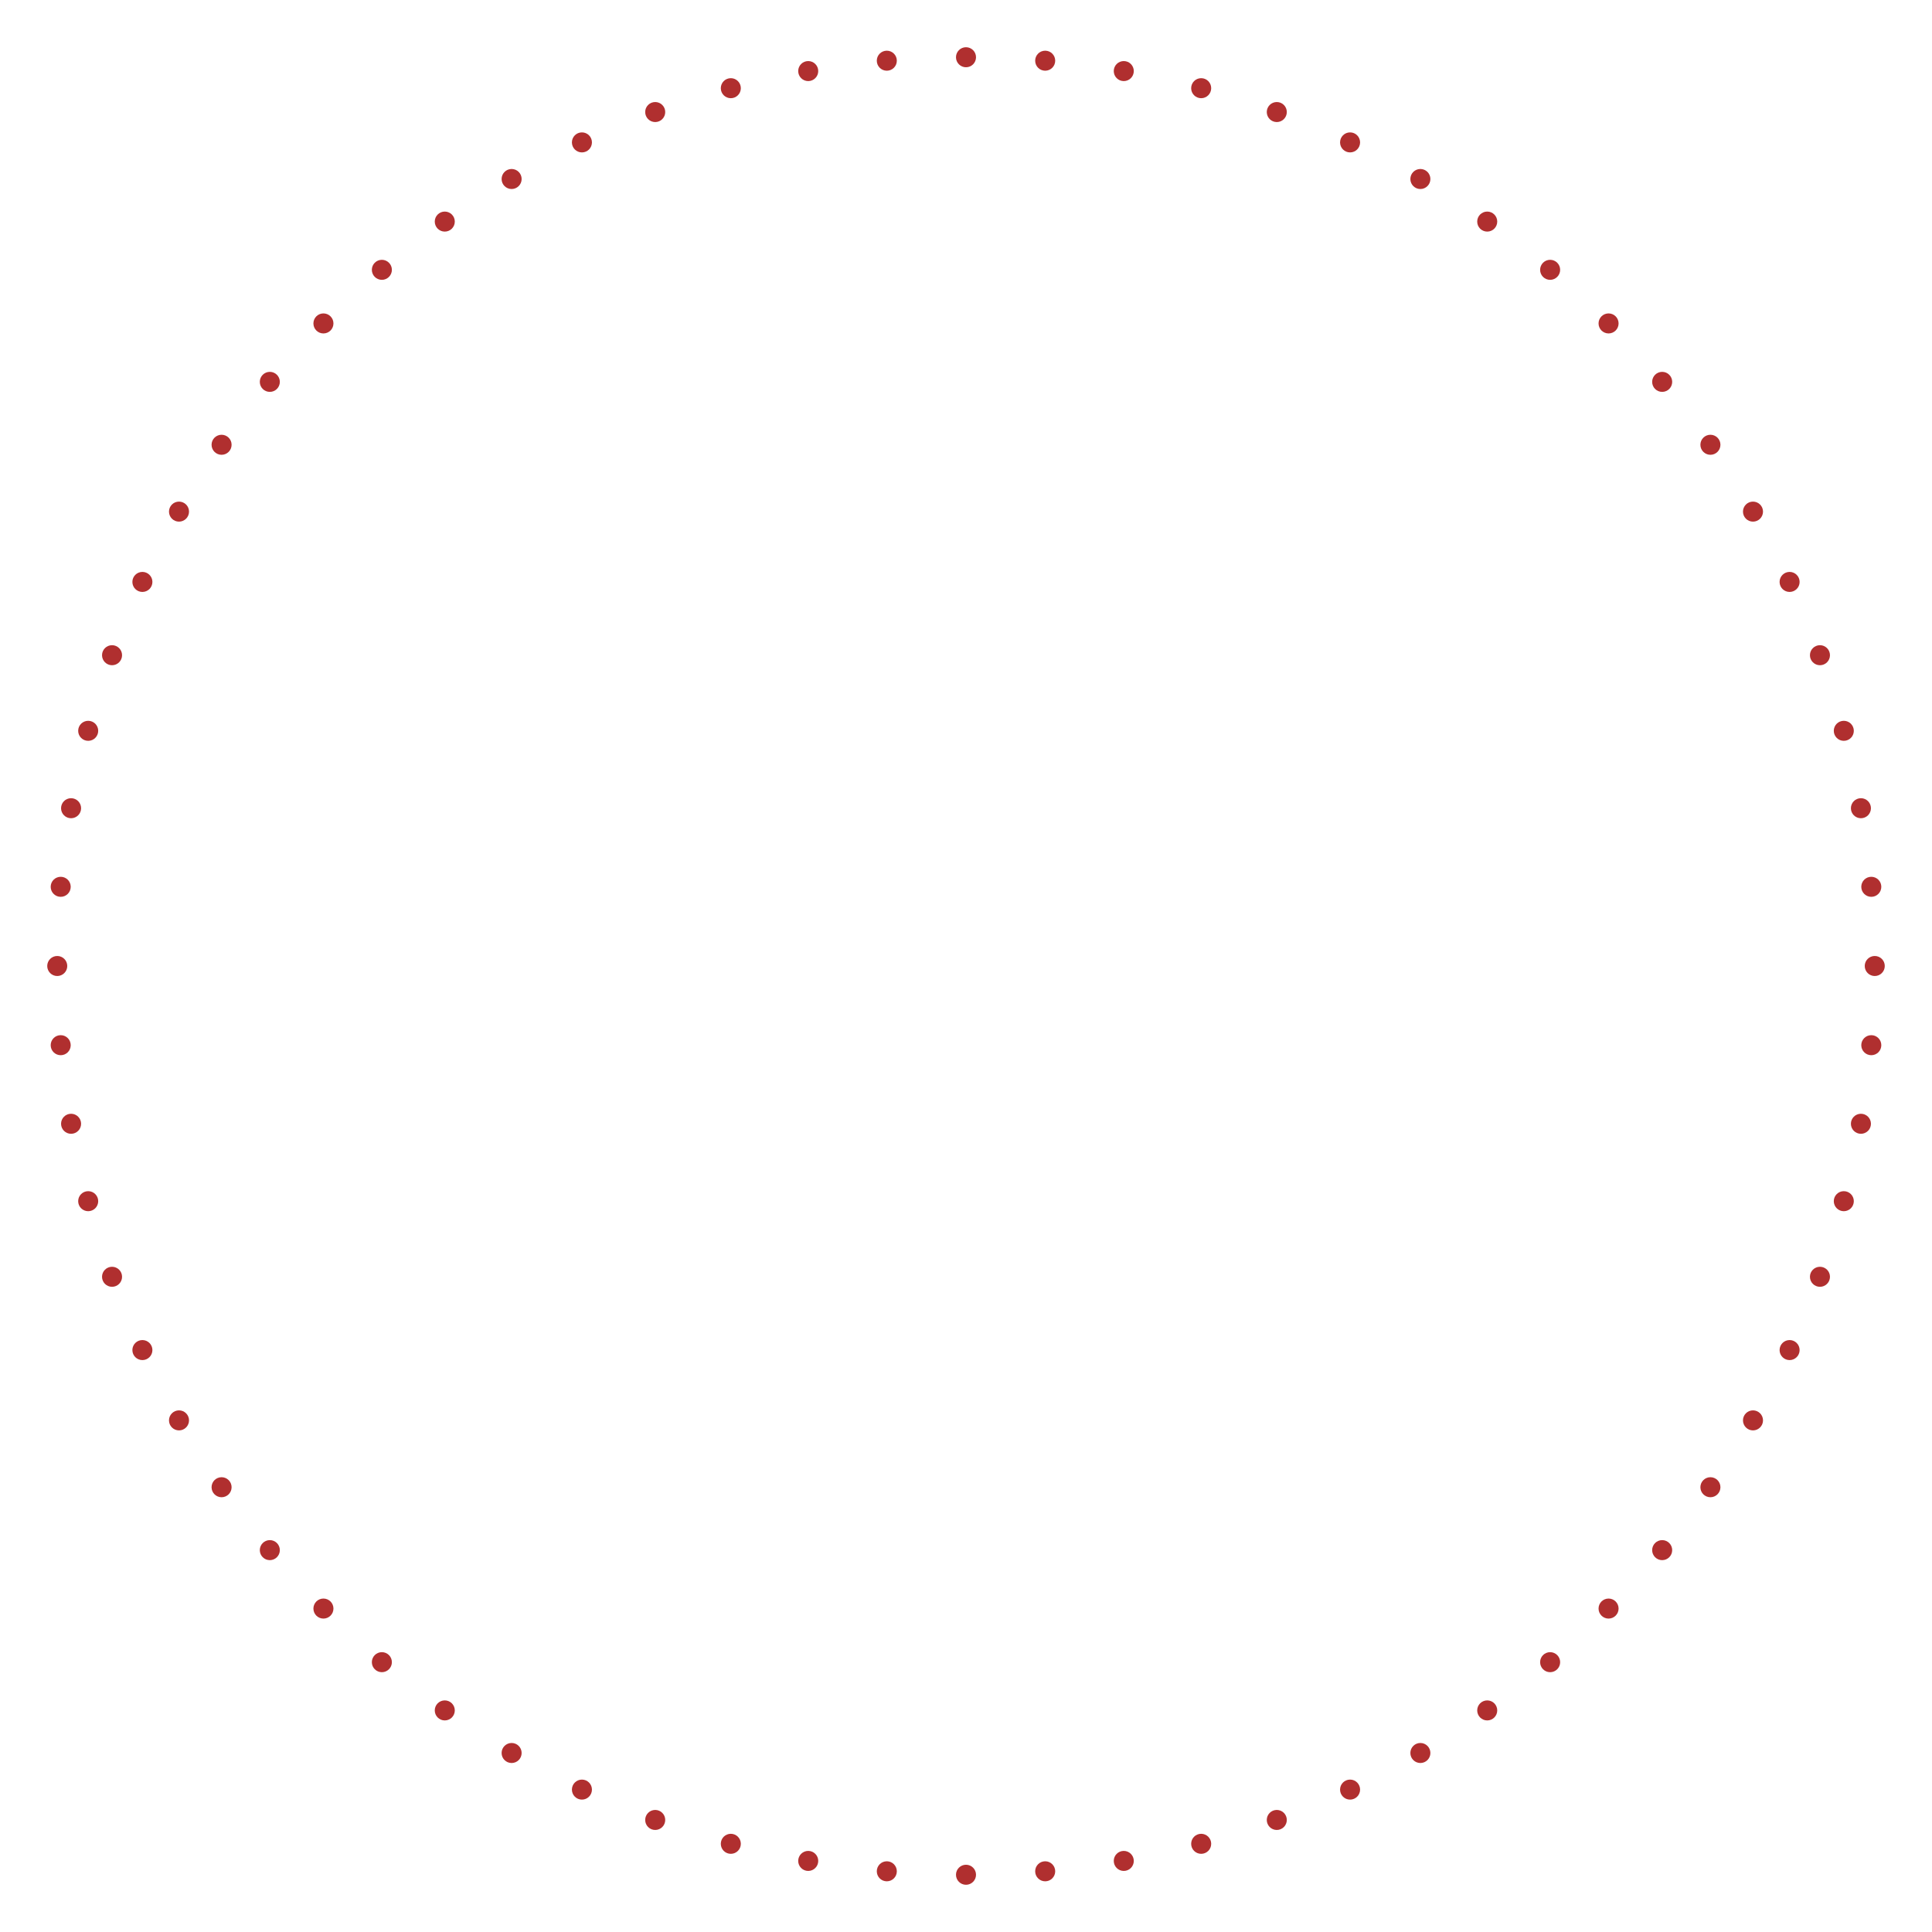
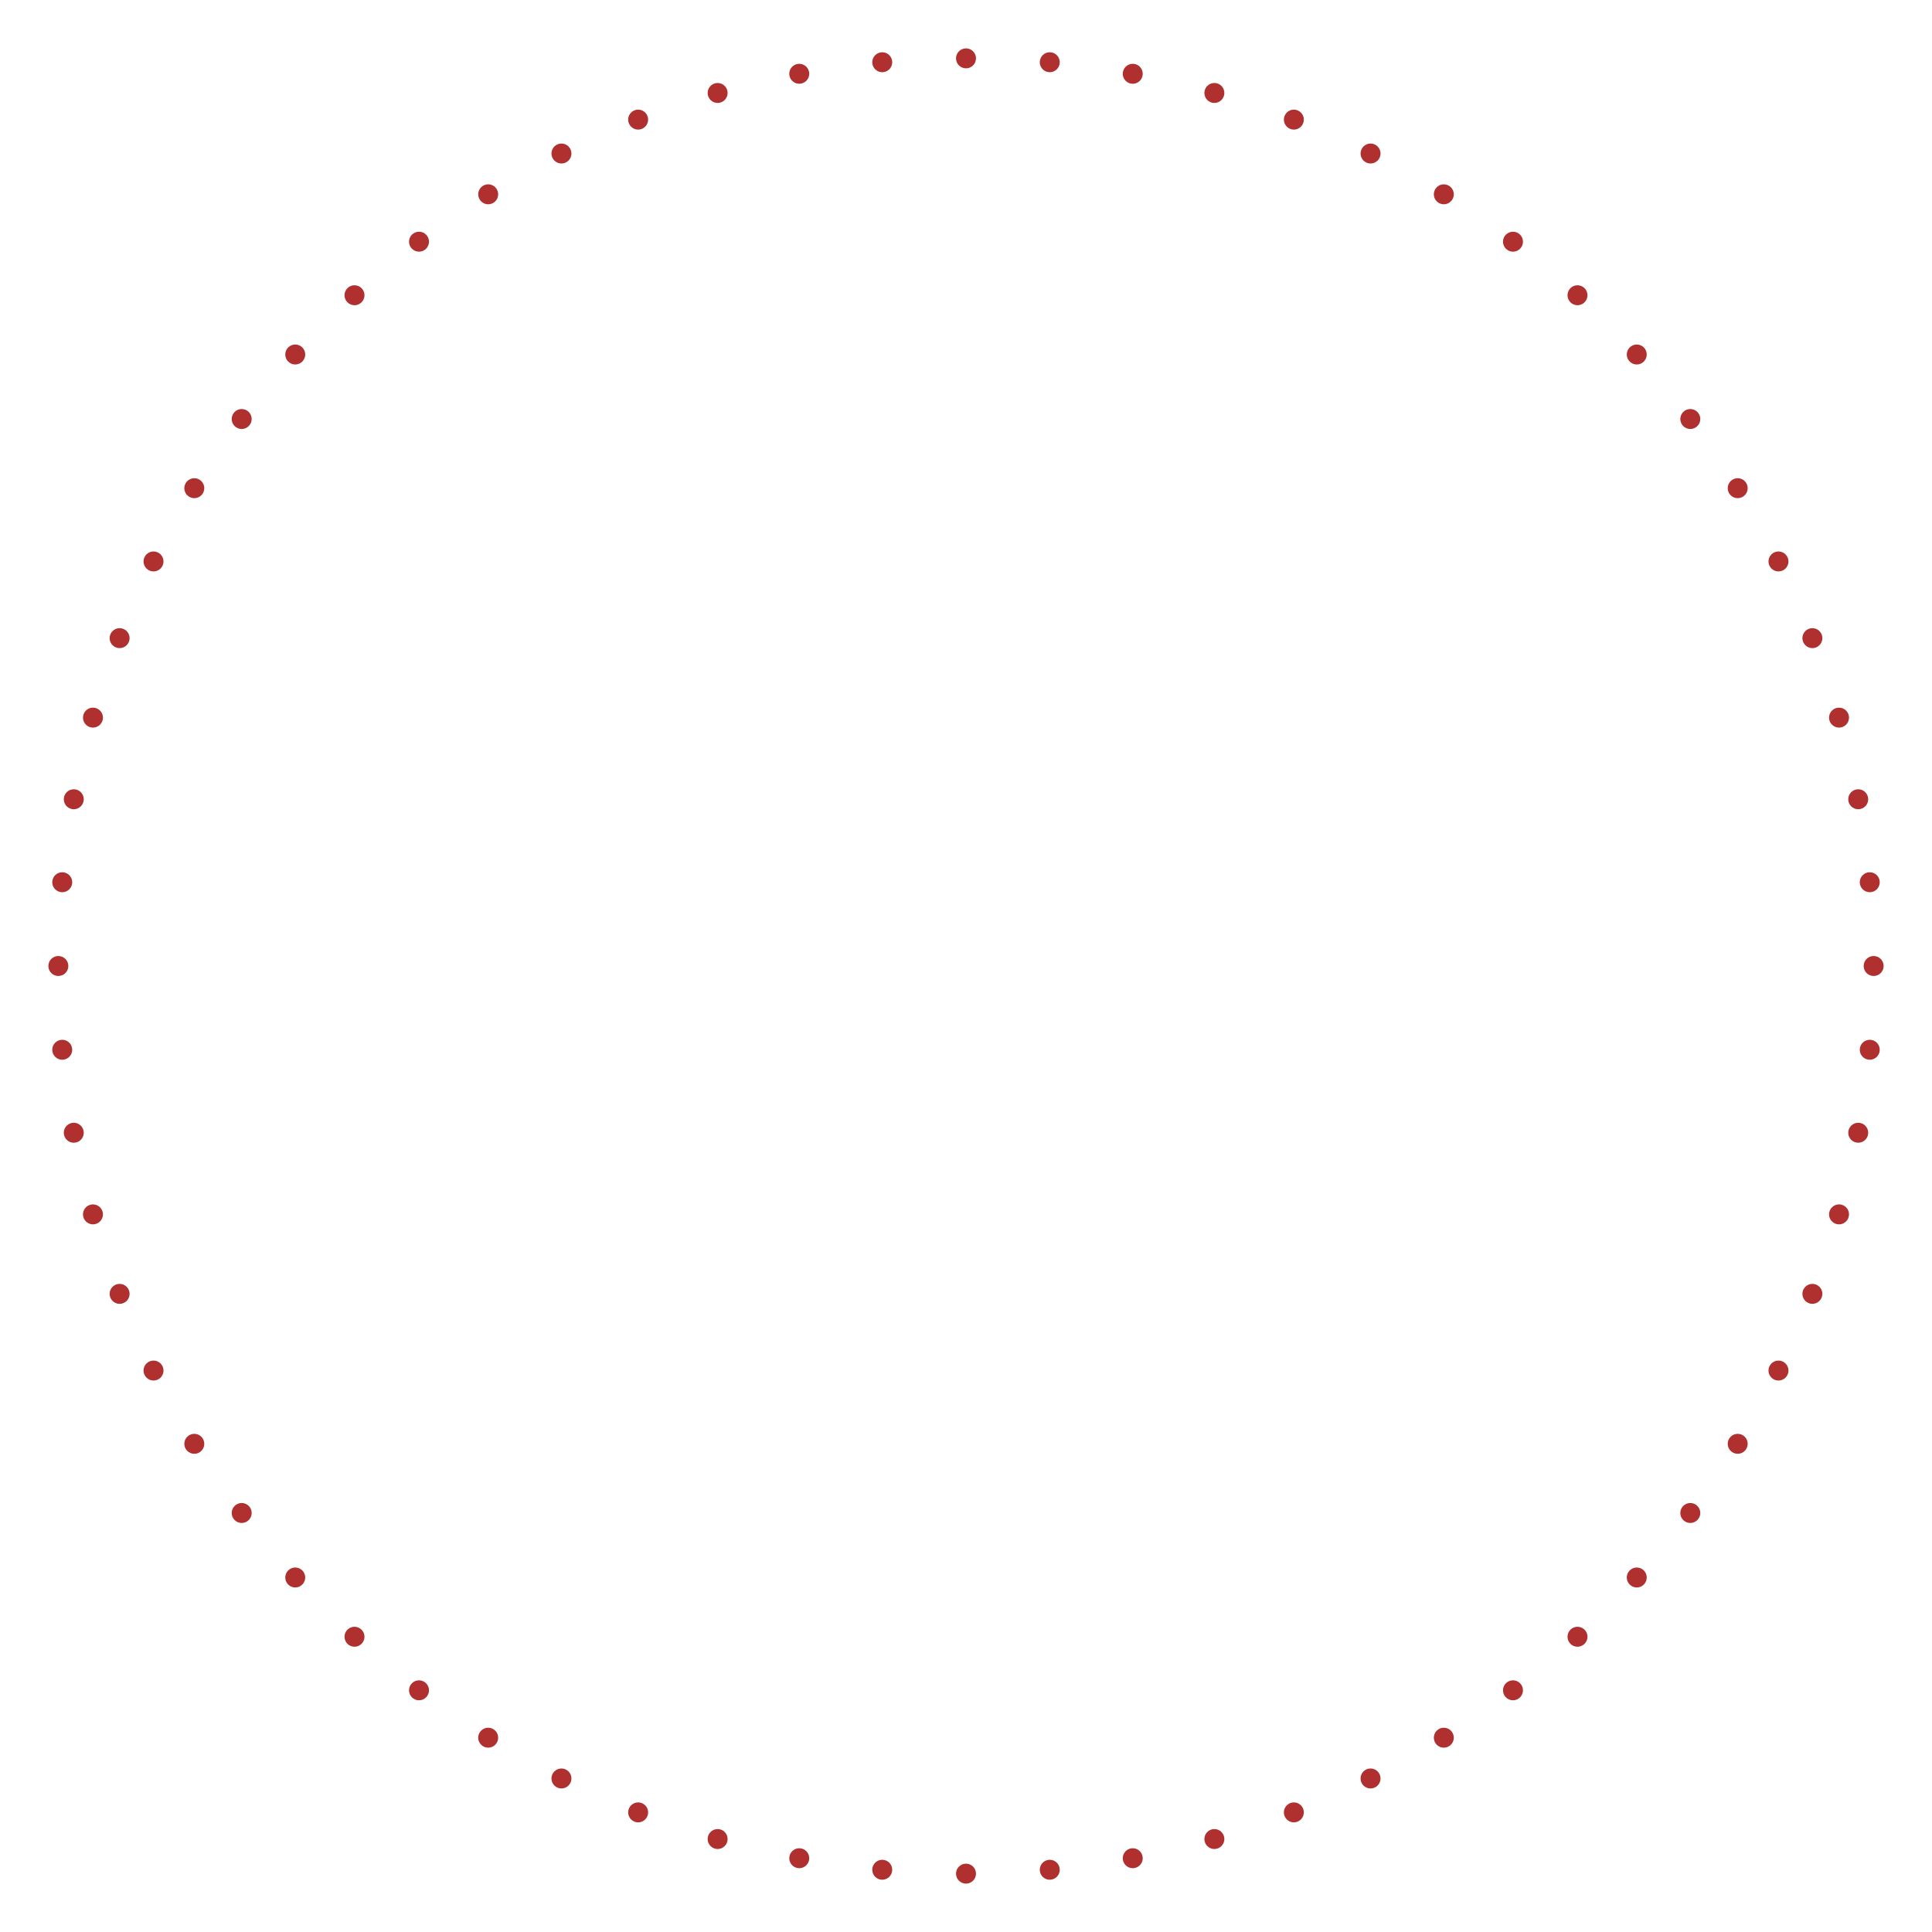
- <svg xmlns="http://www.w3.org/2000/svg" width="324" height="324" viewBox="0 0 324 324" fill="none">
+ <svg xmlns="http://www.w3.org/2000/svg" width="298" height="298" viewBox="0 0 298 298" fill="none">
  <g fill="#AC2525" fill-opacity="0.95">
-     <circle cx="314.40" cy="162.00" r="1.68" />
-     <circle cx="313.82" cy="175.28" r="1.68" />
-     <circle cx="312.08" cy="188.46" r="1.68" />
-     <circle cx="309.21" cy="201.44" r="1.68" />
-     <circle cx="305.21" cy="214.12" r="1.68" />
-     <circle cx="300.12" cy="226.41" r="1.68" />
-     <circle cx="293.98" cy="238.20" r="1.68" />
-     <circle cx="286.84" cy="249.41" r="1.68" />
-     <circle cx="278.75" cy="259.96" r="1.68" />
-     <circle cx="269.76" cy="269.76" r="1.68" />
-     <circle cx="259.96" cy="278.75" r="1.68" />
-     <circle cx="249.41" cy="286.84" r="1.68" />
-     <circle cx="238.20" cy="293.98" r="1.68" />
-     <circle cx="226.41" cy="300.12" r="1.68" />
-     <circle cx="214.12" cy="305.21" r="1.68" />
-     <circle cx="201.44" cy="309.21" r="1.68" />
-     <circle cx="188.46" cy="312.08" r="1.68" />
-     <circle cx="175.28" cy="313.82" r="1.68" />
-     <circle cx="162.00" cy="314.40" r="1.68" />
-     <circle cx="148.72" cy="313.82" r="1.68" />
-     <circle cx="135.54" cy="312.08" r="1.68" />
-     <circle cx="122.56" cy="309.21" r="1.68" />
-     <circle cx="109.88" cy="305.21" r="1.68" />
-     <circle cx="97.59" cy="300.12" r="1.68" />
-     <circle cx="85.80" cy="293.98" r="1.68" />
-     <circle cx="74.59" cy="286.84" r="1.68" />
-     <circle cx="64.04" cy="278.75" r="1.68" />
-     <circle cx="54.24" cy="269.76" r="1.68" />
-     <circle cx="45.25" cy="259.96" r="1.68" />
-     <circle cx="37.16" cy="249.41" r="1.68" />
-     <circle cx="30.02" cy="238.20" r="1.68" />
-     <circle cx="23.88" cy="226.41" r="1.68" />
-     <circle cx="18.79" cy="214.12" r="1.68" />
-     <circle cx="14.79" cy="201.44" r="1.68" />
-     <circle cx="11.92" cy="188.46" r="1.68" />
-     <circle cx="10.18" cy="175.28" r="1.68" />
-     <circle cx="9.60" cy="162.00" r="1.68" />
-     <circle cx="10.18" cy="148.72" r="1.68" />
-     <circle cx="11.92" cy="135.54" r="1.68" />
-     <circle cx="14.79" cy="122.56" r="1.68" />
-     <circle cx="18.79" cy="109.88" r="1.68" />
-     <circle cx="23.88" cy="97.59" r="1.68" />
-     <circle cx="30.02" cy="85.80" r="1.68" />
-     <circle cx="37.16" cy="74.59" r="1.68" />
-     <circle cx="45.25" cy="64.04" r="1.68" />
-     <circle cx="54.24" cy="54.24" r="1.68" />
-     <circle cx="64.04" cy="45.25" r="1.68" />
-     <circle cx="74.59" cy="37.16" r="1.68" />
-     <circle cx="85.80" cy="30.02" r="1.68" />
-     <circle cx="97.59" cy="23.88" r="1.68" />
-     <circle cx="109.88" cy="18.79" r="1.68" />
-     <circle cx="122.56" cy="14.79" r="1.68" />
-     <circle cx="135.54" cy="11.92" r="1.68" />
-     <circle cx="148.72" cy="10.18" r="1.68" />
-     <circle cx="162.00" cy="9.60" r="1.68" />
-     <circle cx="175.28" cy="10.18" r="1.68" />
-     <circle cx="188.46" cy="11.92" r="1.68" />
-     <circle cx="201.44" cy="14.79" r="1.68" />
-     <circle cx="214.12" cy="18.79" r="1.68" />
-     <circle cx="226.41" cy="23.88" r="1.68" />
-     <circle cx="238.20" cy="30.02" r="1.68" />
-     <circle cx="249.41" cy="37.16" r="1.68" />
-     <circle cx="259.96" cy="45.25" r="1.68" />
-     <circle cx="269.76" cy="54.24" r="1.68" />
-     <circle cx="278.75" cy="64.04" r="1.68" />
-     <circle cx="286.84" cy="74.59" r="1.68" />
-     <circle cx="293.98" cy="85.80" r="1.68" />
-     <circle cx="300.12" cy="97.59" r="1.68" />
-     <circle cx="305.21" cy="109.88" r="1.68" />
-     <circle cx="309.21" cy="122.56" r="1.68" />
-     <circle cx="312.08" cy="135.54" r="1.68" />
-     <circle cx="313.82" cy="148.72" r="1.68" />
+     <circle cx="289.00" cy="149.00" r="1.54" />
+     <circle cx="288.40" cy="161.92" r="1.54" />
+     <circle cx="286.62" cy="174.72" r="1.54" />
+     <circle cx="283.66" cy="187.31" r="1.54" />
+     <circle cx="279.55" cy="199.57" r="1.54" />
+     <circle cx="274.32" cy="211.40" r="1.54" />
+     <circle cx="268.03" cy="222.70" r="1.54" />
+     <circle cx="260.72" cy="233.37" r="1.54" />
+     <circle cx="252.46" cy="243.32" r="1.54" />
+     <circle cx="243.32" cy="252.46" r="1.54" />
+     <circle cx="233.37" cy="260.72" r="1.54" />
+     <circle cx="222.70" cy="268.03" r="1.54" />
+     <circle cx="211.40" cy="274.32" r="1.54" />
+     <circle cx="199.57" cy="279.55" r="1.54" />
+     <circle cx="187.31" cy="283.66" r="1.54" />
+     <circle cx="174.72" cy="286.62" r="1.54" />
+     <circle cx="161.92" cy="288.40" r="1.54" />
+     <circle cx="149.00" cy="289.00" r="1.54" />
+     <circle cx="136.08" cy="288.40" r="1.54" />
+     <circle cx="123.28" cy="286.62" r="1.54" />
+     <circle cx="110.69" cy="283.66" r="1.54" />
+     <circle cx="98.43" cy="279.55" r="1.54" />
+     <circle cx="86.60" cy="274.32" r="1.54" />
+     <circle cx="75.30" cy="268.03" r="1.54" />
+     <circle cx="64.63" cy="260.72" r="1.54" />
+     <circle cx="54.68" cy="252.46" r="1.54" />
+     <circle cx="45.54" cy="243.32" r="1.54" />
+     <circle cx="37.28" cy="233.37" r="1.54" />
+     <circle cx="29.97" cy="222.70" r="1.54" />
+     <circle cx="23.68" cy="211.40" r="1.54" />
+     <circle cx="18.45" cy="199.57" r="1.54" />
+     <circle cx="14.34" cy="187.31" r="1.54" />
+     <circle cx="11.38" cy="174.72" r="1.54" />
+     <circle cx="9.60" cy="161.92" r="1.54" />
+     <circle cx="9.00" cy="149.00" r="1.54" />
+     <circle cx="9.60" cy="136.08" r="1.54" />
+     <circle cx="11.38" cy="123.28" r="1.54" />
+     <circle cx="14.34" cy="110.69" r="1.54" />
+     <circle cx="18.45" cy="98.43" r="1.54" />
+     <circle cx="23.68" cy="86.60" r="1.54" />
+     <circle cx="29.97" cy="75.30" r="1.54" />
+     <circle cx="37.28" cy="64.63" r="1.54" />
+     <circle cx="45.54" cy="54.68" r="1.54" />
+     <circle cx="54.68" cy="45.54" r="1.54" />
+     <circle cx="64.63" cy="37.28" r="1.54" />
+     <circle cx="75.30" cy="29.97" r="1.54" />
+     <circle cx="86.60" cy="23.68" r="1.54" />
+     <circle cx="98.43" cy="18.45" r="1.54" />
+     <circle cx="110.69" cy="14.34" r="1.54" />
+     <circle cx="123.28" cy="11.38" r="1.54" />
+     <circle cx="136.08" cy="9.60" r="1.54" />
+     <circle cx="149.00" cy="9.00" r="1.54" />
+     <circle cx="161.92" cy="9.60" r="1.54" />
+     <circle cx="174.72" cy="11.38" r="1.54" />
+     <circle cx="187.31" cy="14.34" r="1.54" />
+     <circle cx="199.57" cy="18.45" r="1.54" />
+     <circle cx="211.40" cy="23.68" r="1.54" />
+     <circle cx="222.70" cy="29.97" r="1.54" />
+     <circle cx="233.37" cy="37.28" r="1.54" />
+     <circle cx="243.32" cy="45.54" r="1.54" />
+     <circle cx="252.46" cy="54.68" r="1.54" />
+     <circle cx="260.72" cy="64.63" r="1.54" />
+     <circle cx="268.03" cy="75.30" r="1.54" />
+     <circle cx="274.32" cy="86.60" r="1.54" />
+     <circle cx="279.55" cy="98.43" r="1.54" />
+     <circle cx="283.66" cy="110.69" r="1.54" />
+     <circle cx="286.62" cy="123.28" r="1.54" />
+     <circle cx="288.40" cy="136.08" r="1.54" />
  </g>
</svg>
